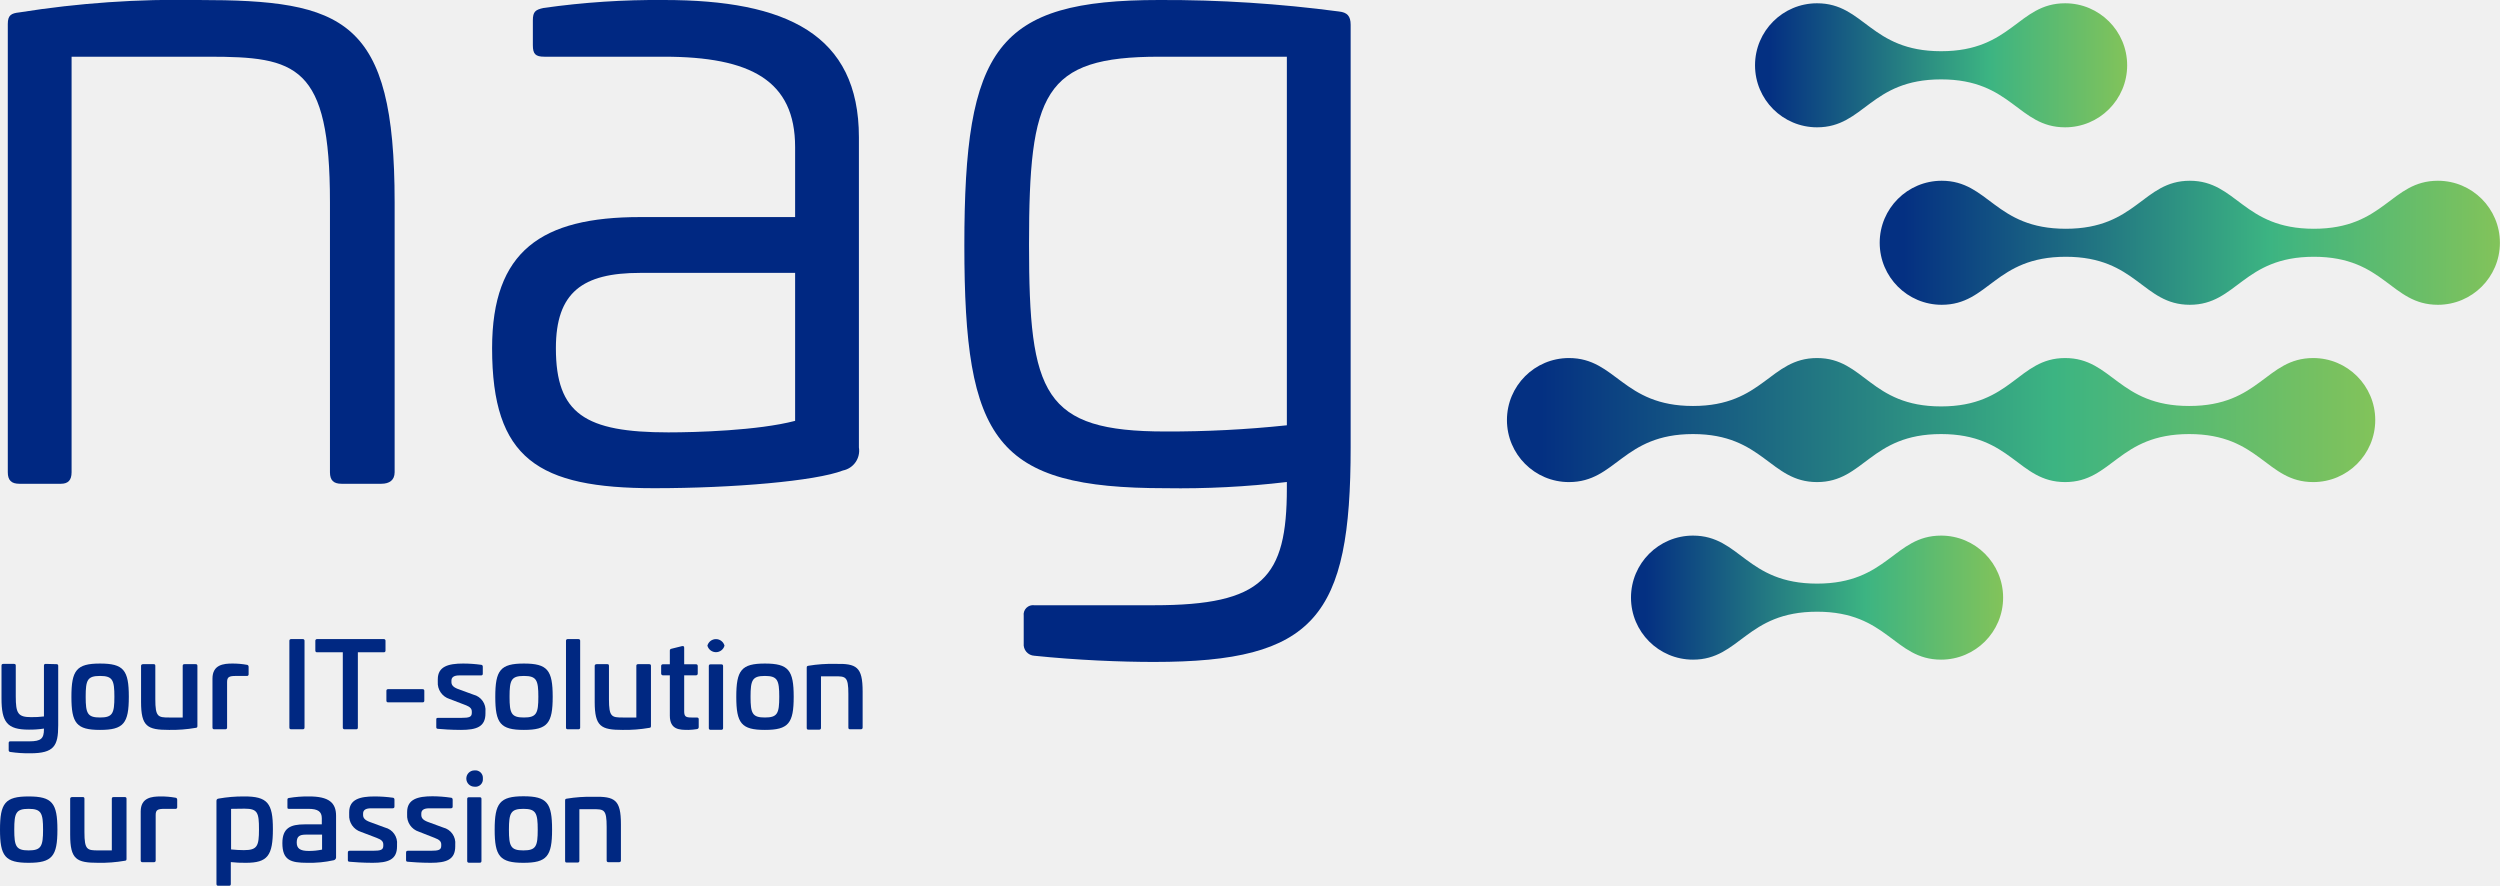
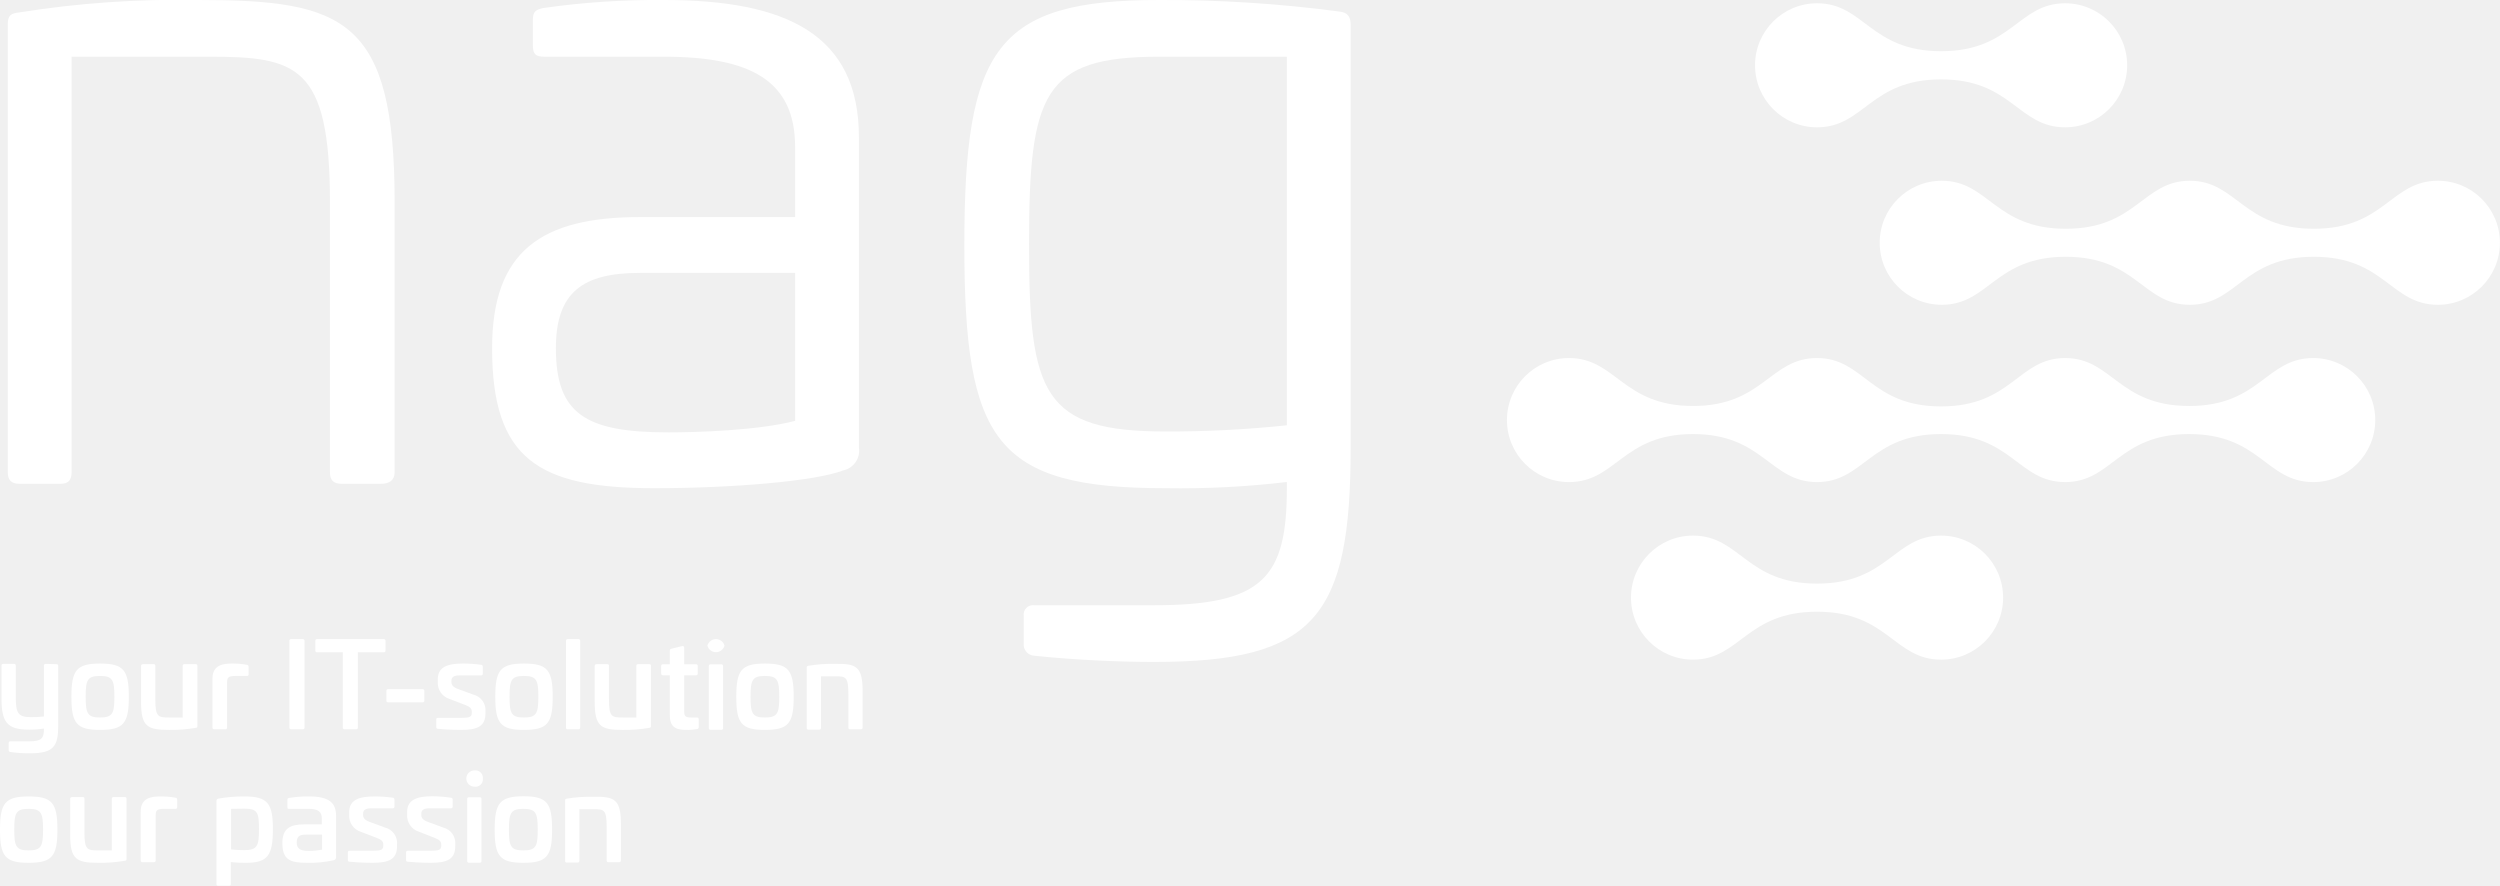
- <svg xmlns="http://www.w3.org/2000/svg" xmlns:xlink="http://www.w3.org/1999/xlink" class="logo" id="b3850133-0295-4054-b941-8d9f0fc143f7" data-name="Ebene 1" viewBox="0 0 282.16 99.97">
+ <svg xmlns="http://www.w3.org/2000/svg" id="fc1307bc-2ed0-4bd3-a0d0-fd9149afe3a5" data-name="Ebene 1" viewBox="0 0 282.16 99.97">
  <defs>
-     <style>.b6f0ad35-ce27-476f-a67d-211ebeedd798{fill:rgb(0,40,130);}.a5cb8e40-d361-4017-af05-4a11cb9f425d{fill:url(#ff4c66e2-34b6-492a-affb-a7104a95646f);}.af1002b2-ff92-47c4-9a8e-28537bd2e3d4{fill:url(#b39ba8ca-83a8-4ae7-961e-c0bdab45643c);}.a05a43ed-ceee-4578-88f4-5928168e1b97{fill:url(#e8b6aeae-b071-4bf8-88f0-077d8f53109d);}.b14a159b-6b60-4731-8524-6db68b312d65{fill:url(#f7cdac58-caf2-441d-bfe6-99541bf25c81);}</style>
-     <linearGradient id="ff4c66e2-34b6-492a-affb-a7104a95646f" x1="477.99" y1="255.5" x2="520.03" y2="255.5" gradientUnits="userSpaceOnUse">
-       <stop offset="0.04" stop-color="#043082" />
-       <stop offset="0.63" stop-color="#3cb482" />
-       <stop offset="1" stop-color="#82c35a" />
-     </linearGradient>
-     <linearGradient id="b39ba8ca-83a8-4ae7-961e-c0bdab45643c" x1="463.97" y1="315.57" x2="506.02" y2="315.57" xlink:href="#ff4c66e2-34b6-492a-affb-a7104a95646f" />
-     <linearGradient id="e8b6aeae-b071-4bf8-88f0-077d8f53109d" x1="492" y1="275.52" x2="562.08" y2="275.52" xlink:href="#ff4c66e2-34b6-492a-affb-a7104a95646f" />
-     <linearGradient id="f7cdac58-caf2-441d-bfe6-99541bf25c81" x1="449.96" y1="295.55" x2="548.07" y2="295.55" xlink:href="#ff4c66e2-34b6-492a-affb-a7104a95646f" />
+     <style>.f8747876-6b85-49cb-8bbb-7d0f6467c5fb{fill:#fff;}</style>
  </defs>
-   <path class="b6f0ad35-ce27-476f-a67d-211ebeedd798" d="M286.29,323.09c.14,0,.2.06.2.19V330c0,2.31-.46,3.15-3.16,3.15a14,14,0,0,1-2.25-.15.19.19,0,0,1-.18-.21V332c0-.15.06-.2.19-.2h2.14c1.33,0,1.65-.32,1.65-1.37v-.07a10.39,10.39,0,0,1-1.7.12c-2.46,0-3.09-.84-3.09-3.53v-3.7c0-.13.07-.19.2-.19h1.21c.14,0,.2.06.2.19v3.48c0,1.9.24,2.34,1.73,2.34a10.23,10.23,0,0,0,1.45-.08v-5.74c0-.13.07-.19.2-.19Z" transform="translate(-279.92 -248.13)" />
-   <path class="b6f0ad35-ce27-476f-a67d-211ebeedd798" d="M294.46,326.77c0,3-.59,3.74-3.25,3.74s-3.23-.75-3.23-3.74.57-3.75,3.23-3.75S294.46,323.76,294.46,326.77Zm-4.87,0c0,1.88.2,2.34,1.62,2.34s1.62-.46,1.62-2.34-.19-2.35-1.62-2.35S289.59,324.88,289.59,326.77Z" transform="translate(-279.92 -248.13)" />
-   <path class="b6f0ad35-ce27-476f-a67d-211ebeedd798" d="M302,323.09c.14,0,.2.06.2.19v6.79c0,.17-.06.19-.2.21a15.9,15.9,0,0,1-3,.23c-2.47,0-3.16-.39-3.16-3.17v-4.06c0-.13.1-.19.23-.19h1.2c.13,0,.18.06.18.19v3.77c0,2,.31,2.06,1.56,2.06h1.53v-5.83c0-.13.07-.19.2-.19Z" transform="translate(-279.92 -248.13)" />
-   <path class="b6f0ad35-ce27-476f-a67d-211ebeedd798" d="M307.77,323.16c.13,0,.21.1.21.24v.82a.18.18,0,0,1-.22.2h-1.21c-.8,0-1,.13-1,.71v5.11a.18.18,0,0,1-.2.2H304.1a.18.18,0,0,1-.2-.2v-5.52c0-1.58,1.26-1.7,2.25-1.7A9,9,0,0,1,307.77,323.16Z" transform="translate(-279.92 -248.13)" />
-   <path class="b6f0ad35-ce27-476f-a67d-211ebeedd798" d="M314.09,320.26a.18.18,0,0,1,.2.2v9.77c0,.15-.07.21-.2.21h-1.31c-.13,0-.2-.06-.2-.21v-9.77a.18.18,0,0,1,.2-.2Z" transform="translate(-279.92 -248.13)" />
-   <path class="b6f0ad35-ce27-476f-a67d-211ebeedd798" d="M323.23,320.26a.18.18,0,0,1,.2.2v1.09a.18.18,0,0,1-.2.2h-2.92v8.49c0,.14-.06.2-.2.2h-1.3a.18.18,0,0,1-.2-.2v-8.49h-2.9a.18.18,0,0,1-.2-.2v-1.09a.18.18,0,0,1,.2-.2Z" transform="translate(-279.92 -248.13)" />
-   <path class="b6f0ad35-ce27-476f-a67d-211ebeedd798" d="M327.6,325.91c.14,0,.21.06.21.19v1.1a.18.18,0,0,1-.21.2h-3.87a.18.18,0,0,1-.2-.2v-1.1c0-.13.07-.19.2-.19Z" transform="translate(-279.92 -248.13)" />
-   <path class="b6f0ad35-ce27-476f-a67d-211ebeedd798" d="M334.21,323.16c.14,0,.2.1.2.22v.78c0,.14-.06.2-.21.2h-2.45c-.56,0-.88.18-.88.59v.16c0,.32.18.57.73.78l1.75.64a1.8,1.8,0,0,1,1.36,1.94v.18c0,1.51-1,1.86-2.76,1.86-1.16,0-2.16-.08-2.59-.12-.16,0-.2-.08-.2-.2v-.82c0-.15,0-.22.21-.22H332c.89,0,1.17-.1,1.17-.57v-.13c0-.32-.16-.54-.76-.76l-1.75-.67a1.9,1.9,0,0,1-1.33-1.95v-.27c0-1.45,1.19-1.78,2.86-1.78A14.84,14.84,0,0,1,334.21,323.16Z" transform="translate(-279.92 -248.13)" />
-   <path class="b6f0ad35-ce27-476f-a67d-211ebeedd798" d="M342.3,326.77c0,3-.59,3.74-3.25,3.74s-3.23-.75-3.23-3.74.57-3.75,3.23-3.75S342.3,323.76,342.3,326.77Zm-4.87,0c0,1.88.2,2.34,1.62,2.34s1.63-.46,1.63-2.34-.2-2.35-1.63-2.35S337.43,324.88,337.43,326.77Z" transform="translate(-279.92 -248.13)" />
-   <path class="b6f0ad35-ce27-476f-a67d-211ebeedd798" d="M345.2,320.26a.18.18,0,0,1,.2.2v9.78a.18.18,0,0,1-.2.2H344c-.14,0-.2-.06-.2-.2v-9.78a.18.18,0,0,1,.2-.2Z" transform="translate(-279.92 -248.13)" />
-   <path class="b6f0ad35-ce27-476f-a67d-211ebeedd798" d="M353.19,323.09c.14,0,.2.06.2.19v6.79c0,.17-.06.19-.2.21a15.94,15.94,0,0,1-3,.23c-2.46,0-3.15-.39-3.15-3.17v-4.06c0-.13.1-.19.23-.19h1.2c.13,0,.18.06.18.19v3.77c0,2,.31,2.06,1.56,2.06h1.53v-5.83c0-.13.06-.19.2-.19Z" transform="translate(-279.92 -248.13)" />
-   <path class="b6f0ad35-ce27-476f-a67d-211ebeedd798" d="M356.91,321.05c.15,0,.23,0,.23.19v1.86h1.32c.13,0,.21.06.21.2v.84a.19.19,0,0,1-.21.21h-1.32v4.06c0,.58.17.7.82.7h.59c.16,0,.23.06.23.19v.88a.22.22,0,0,1-.2.24,7,7,0,0,1-.95.09c-1,0-2.11,0-2.11-1.62v-4.54h-.76a.2.2,0,0,1-.22-.21v-.84c0-.14.09-.2.22-.2h.76v-1.53a.2.2,0,0,1,.18-.22Z" transform="translate(-279.92 -248.13)" />
-   <path class="b6f0ad35-ce27-476f-a67d-211ebeedd798" d="M361.69,321a1,1,0,0,1-1.93,0,1,1,0,0,1,1.93,0Zm-.36,2.11c.13,0,.2.06.2.19v7a.18.18,0,0,1-.2.2h-1.21a.18.18,0,0,1-.2-.2v-7c0-.13.07-.19.2-.19Z" transform="translate(-279.92 -248.13)" />
-   <path class="b6f0ad35-ce27-476f-a67d-211ebeedd798" d="M369.5,326.77c0,3-.59,3.74-3.25,3.74s-3.23-.75-3.23-3.74.57-3.75,3.23-3.75S369.5,323.76,369.5,326.77Zm-4.87,0c0,1.88.2,2.34,1.62,2.34s1.62-.46,1.62-2.34-.2-2.35-1.62-2.35S364.63,324.88,364.63,326.77Z" transform="translate(-279.92 -248.13)" />
-   <path class="b6f0ad35-ce27-476f-a67d-211ebeedd798" d="M377.28,326.17v4.07c0,.14-.08.2-.22.2h-1.19c-.14,0-.2-.06-.2-.2v-3.78c0-2-.31-2-1.56-2h-1.53v5.82a.18.18,0,0,1-.2.2h-1.22c-.14,0-.19-.06-.19-.2v-6.8c0-.17.07-.18.19-.21a15.86,15.86,0,0,1,3-.21C376.6,323,377.28,323.39,377.28,326.17Z" transform="translate(-279.92 -248.13)" />
-   <path class="b6f0ad35-ce27-476f-a67d-211ebeedd798" d="M286.4,341.77c0,3-.59,3.74-3.25,3.74s-3.23-.75-3.23-3.74.57-3.75,3.23-3.75S286.4,338.76,286.4,341.77Zm-4.87,0c0,1.88.2,2.34,1.62,2.34s1.63-.46,1.63-2.34-.2-2.35-1.63-2.35S281.53,339.88,281.53,341.77Z" transform="translate(-279.92 -248.13)" />
-   <path class="b6f0ad35-ce27-476f-a67d-211ebeedd798" d="M294,338.09c.14,0,.2.06.2.19v6.79c0,.17-.06.19-.2.21a15.84,15.84,0,0,1-3,.23c-2.46,0-3.16-.39-3.16-3.17v-4.06c0-.13.1-.19.23-.19h1.2c.13,0,.18.06.18.19v3.77c0,2,.31,2.06,1.56,2.06h1.53v-5.83c0-.13.07-.19.2-.19Z" transform="translate(-279.92 -248.13)" />
-   <path class="b6f0ad35-ce27-476f-a67d-211ebeedd798" d="M299.71,338.16c.13,0,.21.1.21.24v.82a.18.18,0,0,1-.22.2h-1.21c-.8,0-1,.13-1,.71v5.11a.18.18,0,0,1-.2.2H296a.18.18,0,0,1-.2-.2v-5.52c0-1.58,1.26-1.7,2.25-1.7A9,9,0,0,1,299.71,338.16Z" transform="translate(-279.92 -248.13)" />
-   <path class="b6f0ad35-ce27-476f-a67d-211ebeedd798" d="M310.72,341.7c0,3-.59,3.81-3.05,3.81a13.46,13.46,0,0,1-1.7-.08v2.46c0,.15-.06.21-.19.21h-1.23c-.13,0-.2-.06-.2-.21v-9.37c0-.16.09-.24.25-.26a15.54,15.54,0,0,1,2.84-.24C310.13,338,310.72,338.79,310.72,341.7ZM306,339.42V344c.46.05,1,.08,1.44.08,1.51,0,1.71-.44,1.71-2.34s-.15-2.34-1.63-2.34Z" transform="translate(-279.92 -248.13)" />
-   <path class="b6f0ad35-ce27-476f-a67d-211ebeedd798" d="M317.85,340.2v4.63a.34.34,0,0,1-.26.39,12.45,12.45,0,0,1-3,.29c-1.86,0-2.8-.29-2.8-2.22,0-1.69.89-2.12,2.52-2.12h1.93v-.69c0-.75-.44-1.06-1.5-1.06h-2.18c-.16,0-.2,0-.2-.2v-.82c0-.16.05-.18.18-.21a12.45,12.45,0,0,1,2.2-.17C317.08,338,317.85,338.76,317.85,340.2Zm-3.44,2.13c-.71,0-1,.23-1,.89s.36.95,1.35.95a7.13,7.13,0,0,0,1.51-.15v-1.69Z" transform="translate(-279.92 -248.13)" />
-   <path class="b6f0ad35-ce27-476f-a67d-211ebeedd798" d="M324.24,338.16c.13,0,.2.1.2.22v.78c0,.14-.07.2-.22.2h-2.44c-.56,0-.88.18-.88.59v.16c0,.32.17.57.73.78l1.74.64a1.8,1.8,0,0,1,1.36,1.94v.18c0,1.51-1,1.86-2.76,1.86-1.15,0-2.15-.08-2.59-.12-.16,0-.2-.08-.2-.2v-.82c0-.15.05-.22.21-.22H322c.9,0,1.18-.1,1.18-.57v-.13c0-.32-.16-.54-.76-.76l-1.76-.67a1.9,1.9,0,0,1-1.33-1.95v-.27c0-1.45,1.2-1.78,2.86-1.78A15.07,15.07,0,0,1,324.24,338.16Z" transform="translate(-279.92 -248.13)" />
-   <path class="b6f0ad35-ce27-476f-a67d-211ebeedd798" d="M330.81,338.16c.13,0,.2.1.2.22v.78c0,.14-.07.2-.22.2h-2.44c-.56,0-.88.18-.88.59v.16c0,.32.17.57.73.78l1.74.64a1.8,1.8,0,0,1,1.36,1.94v.18c0,1.51-1,1.86-2.76,1.86-1.15,0-2.15-.08-2.59-.12-.16,0-.2-.08-.2-.2v-.82c0-.15.05-.22.21-.22h2.58c.9,0,1.18-.1,1.18-.57v-.13c0-.32-.16-.54-.76-.76L327.2,342a1.9,1.9,0,0,1-1.33-1.95v-.27c0-1.45,1.2-1.78,2.86-1.78A15,15,0,0,1,330.81,338.16Z" transform="translate(-279.92 -248.13)" />
-   <path class="b6f0ad35-ce27-476f-a67d-211ebeedd798" d="M334.42,336a.84.84,0,0,1-.95.92.92.92,0,1,1,0-1.84A.85.85,0,0,1,334.42,336Zm-.36,2.11c.14,0,.2.06.2.19v7c0,.14-.06.2-.2.2h-1.21a.18.18,0,0,1-.2-.2v-7c0-.13.07-.19.2-.19Z" transform="translate(-279.92 -248.13)" />
-   <path class="b6f0ad35-ce27-476f-a67d-211ebeedd798" d="M342.23,341.77c0,3-.58,3.74-3.24,3.74s-3.24-.75-3.24-3.74S336.32,338,339,338,342.23,338.76,342.23,341.77Zm-4.87,0c0,1.88.2,2.34,1.63,2.34s1.62-.46,1.62-2.34-.2-2.35-1.62-2.35S337.36,339.88,337.36,341.77Z" transform="translate(-279.92 -248.13)" />
-   <path class="b6f0ad35-ce27-476f-a67d-211ebeedd798" d="M350,341.17v4.07c0,.14-.08.2-.21.2h-1.2a.18.18,0,0,1-.2-.2v-3.78c0-2-.3-2-1.55-2h-1.53v5.82a.18.18,0,0,1-.2.2h-1.23c-.13,0-.18-.06-.18-.2v-6.8c0-.17.06-.18.18-.21a15.92,15.92,0,0,1,3-.21C349.33,338,350,338.39,350,341.17Z" transform="translate(-279.92 -248.13)" />
-   <path class="a5cb8e40-d361-4017-af05-4a11cb9f425d" d="M485,262.5a7,7,0,1,1,0-14c5.33,0,6,5.41,14,5.41s8.68-5.41,14-5.41a7,7,0,0,1,0,14c-5.34,0-6-5.41-14-5.41S490.33,262.5,485,262.5Z" transform="translate(-279.92 -248.13)" />
-   <path class="af1002b2-ff92-47c4-9a8e-28537bd2e3d4" d="M471,322.58a7,7,0,0,1,0-14c5.33,0,6,5.42,14,5.42s8.68-5.42,14-5.42a7,7,0,0,1,0,14c-5.33,0-6-5.41-14-5.41S476.31,322.58,471,322.58Z" transform="translate(-279.92 -248.13)" />
-   <path class="a05a43ed-ceee-4578-88f4-5928168e1b97" d="M555.07,282.53a7,7,0,0,0,0-14c-5.33,0-6,5.42-14,5.42s-8.69-5.42-14-5.42-6,5.42-14,5.42-8.69-5.42-14-5.42a7,7,0,0,0,0,14c5.33,0,6-5.42,14-5.42s8.68,5.42,14,5.42,6-5.42,14-5.42S549.74,282.53,555.07,282.53Z" transform="translate(-279.92 -248.13)" />
-   <path class="b14a159b-6b60-4731-8524-6db68b312d65" d="M485,288.54c-5.34,0-6.05,5.41-14,5.41s-8.68-5.41-14-5.41a7,7,0,0,0,0,14c5.34,0,6.05-5.42,14-5.42s8.68,5.42,14,5.42,6-5.42,14-5.42,8.68,5.42,14,5.42,6-5.42,14-5.42,8.68,5.42,14,5.42a7,7,0,1,0,0-14c-5.34,0-6,5.41-14,5.41s-8.68-5.41-14-5.41S507,294,499,294,490.33,288.54,485,288.54Z" transform="translate(-279.92 -248.13)" />
-   <path class="b6f0ad35-ce27-476f-a67d-211ebeedd798" d="M324.46,270.93v30.5c0,.9-.6,1.3-1.5,1.3h-4.5c-.9,0-1.3-.4-1.3-1.3v-30.5c0-15.5-3.8-16.4-13.7-16.4H288v46.9c0,.9-.4,1.3-1.2,1.3h-4.7c-.9,0-1.3-.4-1.3-1.3v-50.6c0-1,.4-1.2,1.3-1.3a114.21,114.21,0,0,1,20.2-1.4C318.76,248.13,324.46,250.23,324.46,270.93Z" transform="translate(-279.92 -248.13)" />
-   <path class="b6f0ad35-ce27-476f-a67d-211ebeedd798" d="M376.86,263.63v35a2.28,2.28,0,0,1-1.8,2.6c-3.1,1.2-12.4,2-21.3,2-13.1,0-18.3-3.3-18.3-15.8,0-11,5.6-14.8,16.7-14.8h17.5v-7.9c0-7.5-5-10.2-14.8-10.2h-13.5c-1,0-1.3-.3-1.3-1.3v-2.8c0-1,.3-1.2,1.2-1.4a91.11,91.11,0,0,1,13.6-.9C368.66,248.13,376.86,252,376.86,263.63Zm-24.7,15.3c-6.5,0-9.5,2.2-9.5,8.5,0,7.4,3.3,9.5,12.7,9.5,3.1,0,10.1-.2,14.3-1.3v-16.7Z" transform="translate(-279.92 -248.13)" />
-   <path class="b6f0ad35-ce27-476f-a67d-211ebeedd798" d="M431.06,249.43c.9.1,1.3.5,1.3,1.5v47.7c0,19.11-4,24.21-22.2,24.21-3.7,0-8.7-.2-13.5-.7a1.27,1.27,0,0,1-1.2-1.4v-3.1a1.06,1.06,0,0,1,1.2-1.2h13.5c12.3,0,15-3.1,15-13.21v-.7a102.17,102.17,0,0,1-13.7.7c-19.2,0-22.7-5.3-22.7-27.4,0-22.3,3.6-27.7,22-27.7A149.66,149.66,0,0,1,431.06,249.43Zm-20.3,5.1c-13.1,0-14.7,4.1-14.7,21.2,0,16.9,1.6,21.1,15.4,21.1a127,127,0,0,0,13.7-.7v-41.6Z" transform="translate(-279.92 -248.13)" />
+   <path class="f8747876-6b85-49cb-8bbb-7d0f6467c5fb" d="M286.29,323.09c.14,0,.2.06.2.19V330c0,2.31-.46,3.15-3.16,3.15a14,14,0,0,1-2.25-.15.19.19,0,0,1-.18-.21V332c0-.15.06-.2.19-.2h2.14c1.33,0,1.65-.32,1.65-1.37v-.07a10.39,10.39,0,0,1-1.7.12c-2.46,0-3.09-.84-3.09-3.53v-3.7c0-.13.07-.19.2-.19h1.21c.14,0,.2.06.2.19v3.48c0,1.9.24,2.34,1.73,2.34a10.23,10.23,0,0,0,1.45-.08v-5.74c0-.13.07-.19.2-.19Z" transform="translate(-279.92 -248.13)" />
+   <path class="f8747876-6b85-49cb-8bbb-7d0f6467c5fb" d="M294.46,326.77c0,3-.59,3.74-3.25,3.74s-3.23-.75-3.23-3.74.57-3.75,3.23-3.75S294.46,323.76,294.46,326.77Zm-4.87,0c0,1.88.2,2.34,1.62,2.34s1.62-.46,1.62-2.34-.19-2.35-1.62-2.35S289.59,324.88,289.59,326.77Z" transform="translate(-279.92 -248.13)" />
+   <path class="f8747876-6b85-49cb-8bbb-7d0f6467c5fb" d="M302,323.09c.14,0,.2.06.2.19v6.79c0,.17-.06.19-.2.21a15.9,15.9,0,0,1-3,.23c-2.47,0-3.16-.39-3.16-3.17v-4.06c0-.13.1-.19.23-.19h1.2c.13,0,.18.06.18.19v3.77c0,2,.31,2.06,1.56,2.06h1.53v-5.83c0-.13.07-.19.2-.19Z" transform="translate(-279.92 -248.13)" />
+   <path class="f8747876-6b85-49cb-8bbb-7d0f6467c5fb" d="M307.77,323.16c.13,0,.21.1.21.24v.82a.18.18,0,0,1-.22.2h-1.21c-.8,0-1,.13-1,.71v5.11a.18.18,0,0,1-.2.2H304.1a.18.18,0,0,1-.2-.2v-5.52c0-1.58,1.26-1.7,2.25-1.7A9,9,0,0,1,307.77,323.16Z" transform="translate(-279.92 -248.13)" />
+   <path class="f8747876-6b85-49cb-8bbb-7d0f6467c5fb" d="M314.09,320.26a.18.18,0,0,1,.2.2v9.77c0,.15-.07.21-.2.21h-1.31c-.13,0-.2-.06-.2-.21v-9.77a.18.18,0,0,1,.2-.2Z" transform="translate(-279.92 -248.13)" />
+   <path class="f8747876-6b85-49cb-8bbb-7d0f6467c5fb" d="M323.23,320.26a.18.18,0,0,1,.2.2v1.09a.18.18,0,0,1-.2.2h-2.92v8.49c0,.14-.06.2-.2.2h-1.3a.18.18,0,0,1-.2-.2v-8.49h-2.9a.18.18,0,0,1-.2-.2v-1.09a.18.18,0,0,1,.2-.2Z" transform="translate(-279.92 -248.13)" />
+   <path class="f8747876-6b85-49cb-8bbb-7d0f6467c5fb" d="M327.6,325.91c.14,0,.21.06.21.19v1.1a.18.18,0,0,1-.21.2h-3.87a.18.18,0,0,1-.2-.2v-1.1c0-.13.07-.19.2-.19Z" transform="translate(-279.92 -248.13)" />
+   <path class="f8747876-6b85-49cb-8bbb-7d0f6467c5fb" d="M334.21,323.16c.14,0,.2.1.2.22v.78c0,.14-.06.2-.21.2h-2.45c-.56,0-.88.18-.88.59v.16c0,.32.18.57.73.78l1.75.64a1.8,1.8,0,0,1,1.36,1.94v.18c0,1.51-1,1.86-2.76,1.86-1.16,0-2.16-.08-2.59-.12-.16,0-.2-.08-.2-.2v-.82c0-.15,0-.22.21-.22H332c.89,0,1.17-.1,1.17-.57v-.13c0-.32-.16-.54-.76-.76l-1.75-.67a1.9,1.9,0,0,1-1.33-1.95v-.27c0-1.45,1.19-1.78,2.86-1.78A14.84,14.84,0,0,1,334.21,323.16Z" transform="translate(-279.92 -248.13)" />
+   <path class="f8747876-6b85-49cb-8bbb-7d0f6467c5fb" d="M342.3,326.77c0,3-.59,3.74-3.25,3.74s-3.23-.75-3.23-3.74.57-3.75,3.23-3.75S342.3,323.76,342.3,326.77Zm-4.87,0c0,1.88.2,2.34,1.62,2.34s1.63-.46,1.63-2.34-.2-2.35-1.63-2.35S337.43,324.88,337.43,326.77Z" transform="translate(-279.92 -248.13)" />
+   <path class="f8747876-6b85-49cb-8bbb-7d0f6467c5fb" d="M345.2,320.26a.18.18,0,0,1,.2.2v9.78a.18.18,0,0,1-.2.2H344c-.14,0-.2-.06-.2-.2v-9.78a.18.18,0,0,1,.2-.2Z" transform="translate(-279.92 -248.13)" />
+   <path class="f8747876-6b85-49cb-8bbb-7d0f6467c5fb" d="M353.19,323.09c.14,0,.2.06.2.19v6.79c0,.17-.06.19-.2.21a15.94,15.94,0,0,1-3,.23c-2.46,0-3.15-.39-3.15-3.17v-4.06c0-.13.1-.19.23-.19h1.2c.13,0,.18.06.18.19v3.77c0,2,.31,2.06,1.56,2.06h1.53v-5.83c0-.13.06-.19.2-.19Z" transform="translate(-279.92 -248.13)" />
+   <path class="f8747876-6b85-49cb-8bbb-7d0f6467c5fb" d="M356.91,321.05c.15,0,.23,0,.23.19v1.86h1.32c.13,0,.21.06.21.2v.84a.19.19,0,0,1-.21.21h-1.32v4.06c0,.58.17.7.82.7h.59c.16,0,.23.06.23.19v.88a.22.22,0,0,1-.2.24,7,7,0,0,1-.95.09c-1,0-2.11,0-2.11-1.62v-4.54h-.76a.2.2,0,0,1-.22-.21v-.84c0-.14.09-.2.22-.2h.76v-1.53a.2.2,0,0,1,.18-.22Z" transform="translate(-279.92 -248.13)" />
+   <path class="f8747876-6b85-49cb-8bbb-7d0f6467c5fb" d="M361.69,321a1,1,0,0,1-1.93,0,1,1,0,0,1,1.93,0Zm-.36,2.11c.13,0,.2.06.2.19v7a.18.18,0,0,1-.2.2h-1.21a.18.18,0,0,1-.2-.2v-7c0-.13.07-.19.2-.19Z" transform="translate(-279.92 -248.13)" />
+   <path class="f8747876-6b85-49cb-8bbb-7d0f6467c5fb" d="M369.5,326.77c0,3-.59,3.74-3.25,3.74s-3.23-.75-3.23-3.74.57-3.75,3.23-3.75S369.5,323.76,369.5,326.77Zm-4.87,0c0,1.88.2,2.34,1.62,2.34s1.62-.46,1.62-2.34-.2-2.35-1.62-2.35S364.63,324.88,364.63,326.77Z" transform="translate(-279.92 -248.13)" />
+   <path class="f8747876-6b85-49cb-8bbb-7d0f6467c5fb" d="M377.28,326.17v4.07c0,.14-.08.2-.22.2h-1.19c-.14,0-.2-.06-.2-.2v-3.78c0-2-.31-2-1.56-2h-1.53v5.82a.18.18,0,0,1-.2.2h-1.22c-.14,0-.19-.06-.19-.2v-6.8c0-.17.07-.18.19-.21a15.86,15.86,0,0,1,3-.21C376.6,323,377.28,323.39,377.28,326.17Z" transform="translate(-279.92 -248.13)" />
+   <path class="f8747876-6b85-49cb-8bbb-7d0f6467c5fb" d="M286.4,341.77c0,3-.59,3.74-3.25,3.74s-3.23-.75-3.23-3.74.57-3.75,3.23-3.75S286.4,338.76,286.4,341.77Zm-4.87,0c0,1.88.2,2.34,1.62,2.34s1.63-.46,1.63-2.34-.2-2.35-1.63-2.35S281.53,339.88,281.53,341.77Z" transform="translate(-279.92 -248.13)" />
+   <path class="f8747876-6b85-49cb-8bbb-7d0f6467c5fb" d="M294,338.09c.14,0,.2.06.2.19v6.79c0,.17-.06.19-.2.21a15.84,15.84,0,0,1-3,.23c-2.46,0-3.16-.39-3.16-3.17v-4.06c0-.13.1-.19.23-.19h1.2c.13,0,.18.06.18.19v3.77c0,2,.31,2.06,1.56,2.06h1.53v-5.83c0-.13.07-.19.2-.19Z" transform="translate(-279.92 -248.13)" />
+   <path class="f8747876-6b85-49cb-8bbb-7d0f6467c5fb" d="M299.71,338.16c.13,0,.21.1.21.24v.82a.18.18,0,0,1-.22.2h-1.21c-.8,0-1,.13-1,.71v5.11a.18.18,0,0,1-.2.2H296a.18.18,0,0,1-.2-.2v-5.52c0-1.58,1.26-1.7,2.25-1.7A9,9,0,0,1,299.71,338.16Z" transform="translate(-279.92 -248.13)" />
+   <path class="f8747876-6b85-49cb-8bbb-7d0f6467c5fb" d="M310.72,341.7c0,3-.59,3.81-3.05,3.81a13.46,13.46,0,0,1-1.7-.08v2.46c0,.15-.06.21-.19.21h-1.23c-.13,0-.2-.06-.2-.21v-9.37c0-.16.09-.24.25-.26a15.54,15.54,0,0,1,2.84-.24C310.13,338,310.72,338.79,310.72,341.7ZM306,339.42V344c.46.05,1,.08,1.44.08,1.51,0,1.71-.44,1.71-2.34s-.15-2.34-1.63-2.34Z" transform="translate(-279.92 -248.13)" />
+   <path class="f8747876-6b85-49cb-8bbb-7d0f6467c5fb" d="M317.85,340.2v4.63a.34.34,0,0,1-.26.39,12.45,12.45,0,0,1-3,.29c-1.86,0-2.8-.29-2.8-2.22,0-1.69.89-2.12,2.52-2.12h1.93v-.69c0-.75-.44-1.06-1.5-1.06h-2.18c-.16,0-.2,0-.2-.2v-.82c0-.16.05-.18.18-.21a12.45,12.45,0,0,1,2.2-.17C317.08,338,317.85,338.76,317.85,340.2Zm-3.44,2.13c-.71,0-1,.23-1,.89s.36.95,1.35.95a7.13,7.13,0,0,0,1.51-.15v-1.69Z" transform="translate(-279.92 -248.13)" />
+   <path class="f8747876-6b85-49cb-8bbb-7d0f6467c5fb" d="M324.24,338.16c.13,0,.2.1.2.22v.78c0,.14-.07.2-.22.2h-2.44c-.56,0-.88.18-.88.59v.16c0,.32.17.57.73.78l1.74.64a1.8,1.8,0,0,1,1.36,1.94v.18c0,1.51-1,1.86-2.76,1.86-1.15,0-2.15-.08-2.59-.12-.16,0-.2-.08-.2-.2v-.82c0-.15.05-.22.21-.22H322c.9,0,1.18-.1,1.18-.57v-.13c0-.32-.16-.54-.76-.76l-1.76-.67a1.9,1.9,0,0,1-1.33-1.95v-.27c0-1.45,1.2-1.78,2.86-1.78A15.07,15.07,0,0,1,324.24,338.16Z" transform="translate(-279.92 -248.13)" />
+   <path class="f8747876-6b85-49cb-8bbb-7d0f6467c5fb" d="M330.81,338.16c.13,0,.2.1.2.22v.78c0,.14-.07.2-.22.2h-2.44c-.56,0-.88.18-.88.59v.16c0,.32.17.57.73.78l1.74.64a1.8,1.8,0,0,1,1.36,1.94v.18c0,1.51-1,1.86-2.76,1.86-1.15,0-2.15-.08-2.59-.12-.16,0-.2-.08-.2-.2v-.82c0-.15.05-.22.21-.22h2.58c.9,0,1.18-.1,1.18-.57v-.13c0-.32-.16-.54-.76-.76L327.2,342a1.9,1.9,0,0,1-1.33-1.95v-.27c0-1.45,1.2-1.78,2.86-1.78A15,15,0,0,1,330.81,338.16Z" transform="translate(-279.92 -248.13)" />
+   <path class="f8747876-6b85-49cb-8bbb-7d0f6467c5fb" d="M334.42,336a.84.84,0,0,1-.95.92.92.92,0,1,1,0-1.84A.85.85,0,0,1,334.42,336Zm-.36,2.11c.14,0,.2.06.2.19v7c0,.14-.06.2-.2.2h-1.21a.18.18,0,0,1-.2-.2v-7c0-.13.07-.19.2-.19Z" transform="translate(-279.92 -248.13)" />
+   <path class="f8747876-6b85-49cb-8bbb-7d0f6467c5fb" d="M342.23,341.77c0,3-.58,3.74-3.24,3.74s-3.24-.75-3.24-3.74S336.32,338,339,338,342.23,338.76,342.23,341.77Zm-4.87,0c0,1.88.2,2.34,1.63,2.34s1.62-.46,1.62-2.34-.2-2.35-1.62-2.35S337.36,339.88,337.36,341.77Z" transform="translate(-279.92 -248.13)" />
+   <path class="f8747876-6b85-49cb-8bbb-7d0f6467c5fb" d="M350,341.17v4.07c0,.14-.08.2-.21.2h-1.2a.18.18,0,0,1-.2-.2v-3.78c0-2-.3-2-1.55-2h-1.53v5.82a.18.18,0,0,1-.2.2h-1.23c-.13,0-.18-.06-.18-.2v-6.8c0-.17.06-.18.18-.21a15.92,15.92,0,0,1,3-.21C349.33,338,350,338.39,350,341.17Z" transform="translate(-279.92 -248.13)" />
+   <path class="f8747876-6b85-49cb-8bbb-7d0f6467c5fb" d="M485,262.5a7,7,0,1,1,0-14c5.33,0,6,5.41,14,5.41s8.68-5.41,14-5.41a7,7,0,0,1,0,14c-5.34,0-6-5.41-14-5.41S490.33,262.5,485,262.5Z" transform="translate(-279.92 -248.13)" />
+   <path class="f8747876-6b85-49cb-8bbb-7d0f6467c5fb" d="M471,322.58a7,7,0,0,1,0-14c5.33,0,6,5.42,14,5.42s8.68-5.42,14-5.42a7,7,0,0,1,0,14c-5.33,0-6-5.41-14-5.41S476.31,322.58,471,322.58Z" transform="translate(-279.92 -248.13)" />
+   <path class="f8747876-6b85-49cb-8bbb-7d0f6467c5fb" d="M555.07,282.53a7,7,0,0,0,0-14c-5.33,0-6,5.42-14,5.42s-8.69-5.42-14-5.42-6,5.42-14,5.42-8.69-5.42-14-5.42a7,7,0,0,0,0,14c5.33,0,6-5.42,14-5.42s8.68,5.42,14,5.42,6-5.42,14-5.42S549.74,282.53,555.07,282.53Z" transform="translate(-279.92 -248.13)" />
+   <path class="f8747876-6b85-49cb-8bbb-7d0f6467c5fb" d="M485,288.54c-5.34,0-6.05,5.41-14,5.41s-8.68-5.41-14-5.41a7,7,0,0,0,0,14c5.34,0,6.05-5.42,14-5.42s8.68,5.42,14,5.42,6-5.42,14-5.42,8.68,5.42,14,5.42,6-5.42,14-5.42,8.68,5.42,14,5.42a7,7,0,1,0,0-14c-5.34,0-6,5.41-14,5.41s-8.68-5.41-14-5.41S507,294,499,294,490.33,288.54,485,288.54Z" transform="translate(-279.92 -248.13)" />
+   <path class="f8747876-6b85-49cb-8bbb-7d0f6467c5fb" d="M324.46,270.93v30.5c0,.9-.6,1.3-1.5,1.3h-4.5c-.9,0-1.3-.4-1.3-1.3v-30.5c0-15.5-3.8-16.4-13.7-16.4H288v46.9c0,.9-.4,1.3-1.2,1.3h-4.7c-.9,0-1.3-.4-1.3-1.3v-50.6c0-1,.4-1.2,1.3-1.3a114.21,114.21,0,0,1,20.2-1.4C318.76,248.13,324.46,250.23,324.46,270.93Z" transform="translate(-279.92 -248.13)" />
+   <path class="f8747876-6b85-49cb-8bbb-7d0f6467c5fb" d="M376.86,263.63v35a2.28,2.28,0,0,1-1.8,2.6c-3.1,1.2-12.4,2-21.3,2-13.1,0-18.3-3.3-18.3-15.8,0-11,5.6-14.8,16.7-14.8h17.5v-7.9c0-7.5-5-10.2-14.8-10.2h-13.5c-1,0-1.3-.3-1.3-1.3v-2.8c0-1,.3-1.2,1.2-1.4a91.11,91.11,0,0,1,13.6-.9C368.66,248.13,376.86,252,376.86,263.63Zm-24.7,15.3c-6.5,0-9.5,2.2-9.5,8.5,0,7.4,3.3,9.5,12.7,9.5,3.1,0,10.1-.2,14.3-1.3v-16.7Z" transform="translate(-279.92 -248.13)" />
+   <path class="f8747876-6b85-49cb-8bbb-7d0f6467c5fb" d="M431.06,249.43c.9.1,1.3.5,1.3,1.5v47.7c0,19.11-4,24.21-22.2,24.21-3.7,0-8.7-.2-13.5-.7a1.27,1.27,0,0,1-1.2-1.4v-3.1a1.06,1.06,0,0,1,1.2-1.2h13.5c12.3,0,15-3.1,15-13.21v-.7a102.17,102.17,0,0,1-13.7.7c-19.2,0-22.7-5.3-22.7-27.4,0-22.3,3.6-27.7,22-27.7A149.66,149.66,0,0,1,431.06,249.43Zm-20.3,5.1c-13.1,0-14.7,4.1-14.7,21.2,0,16.9,1.6,21.1,15.4,21.1a127,127,0,0,0,13.7-.7v-41.6Z" transform="translate(-279.92 -248.13)" />
</svg>
